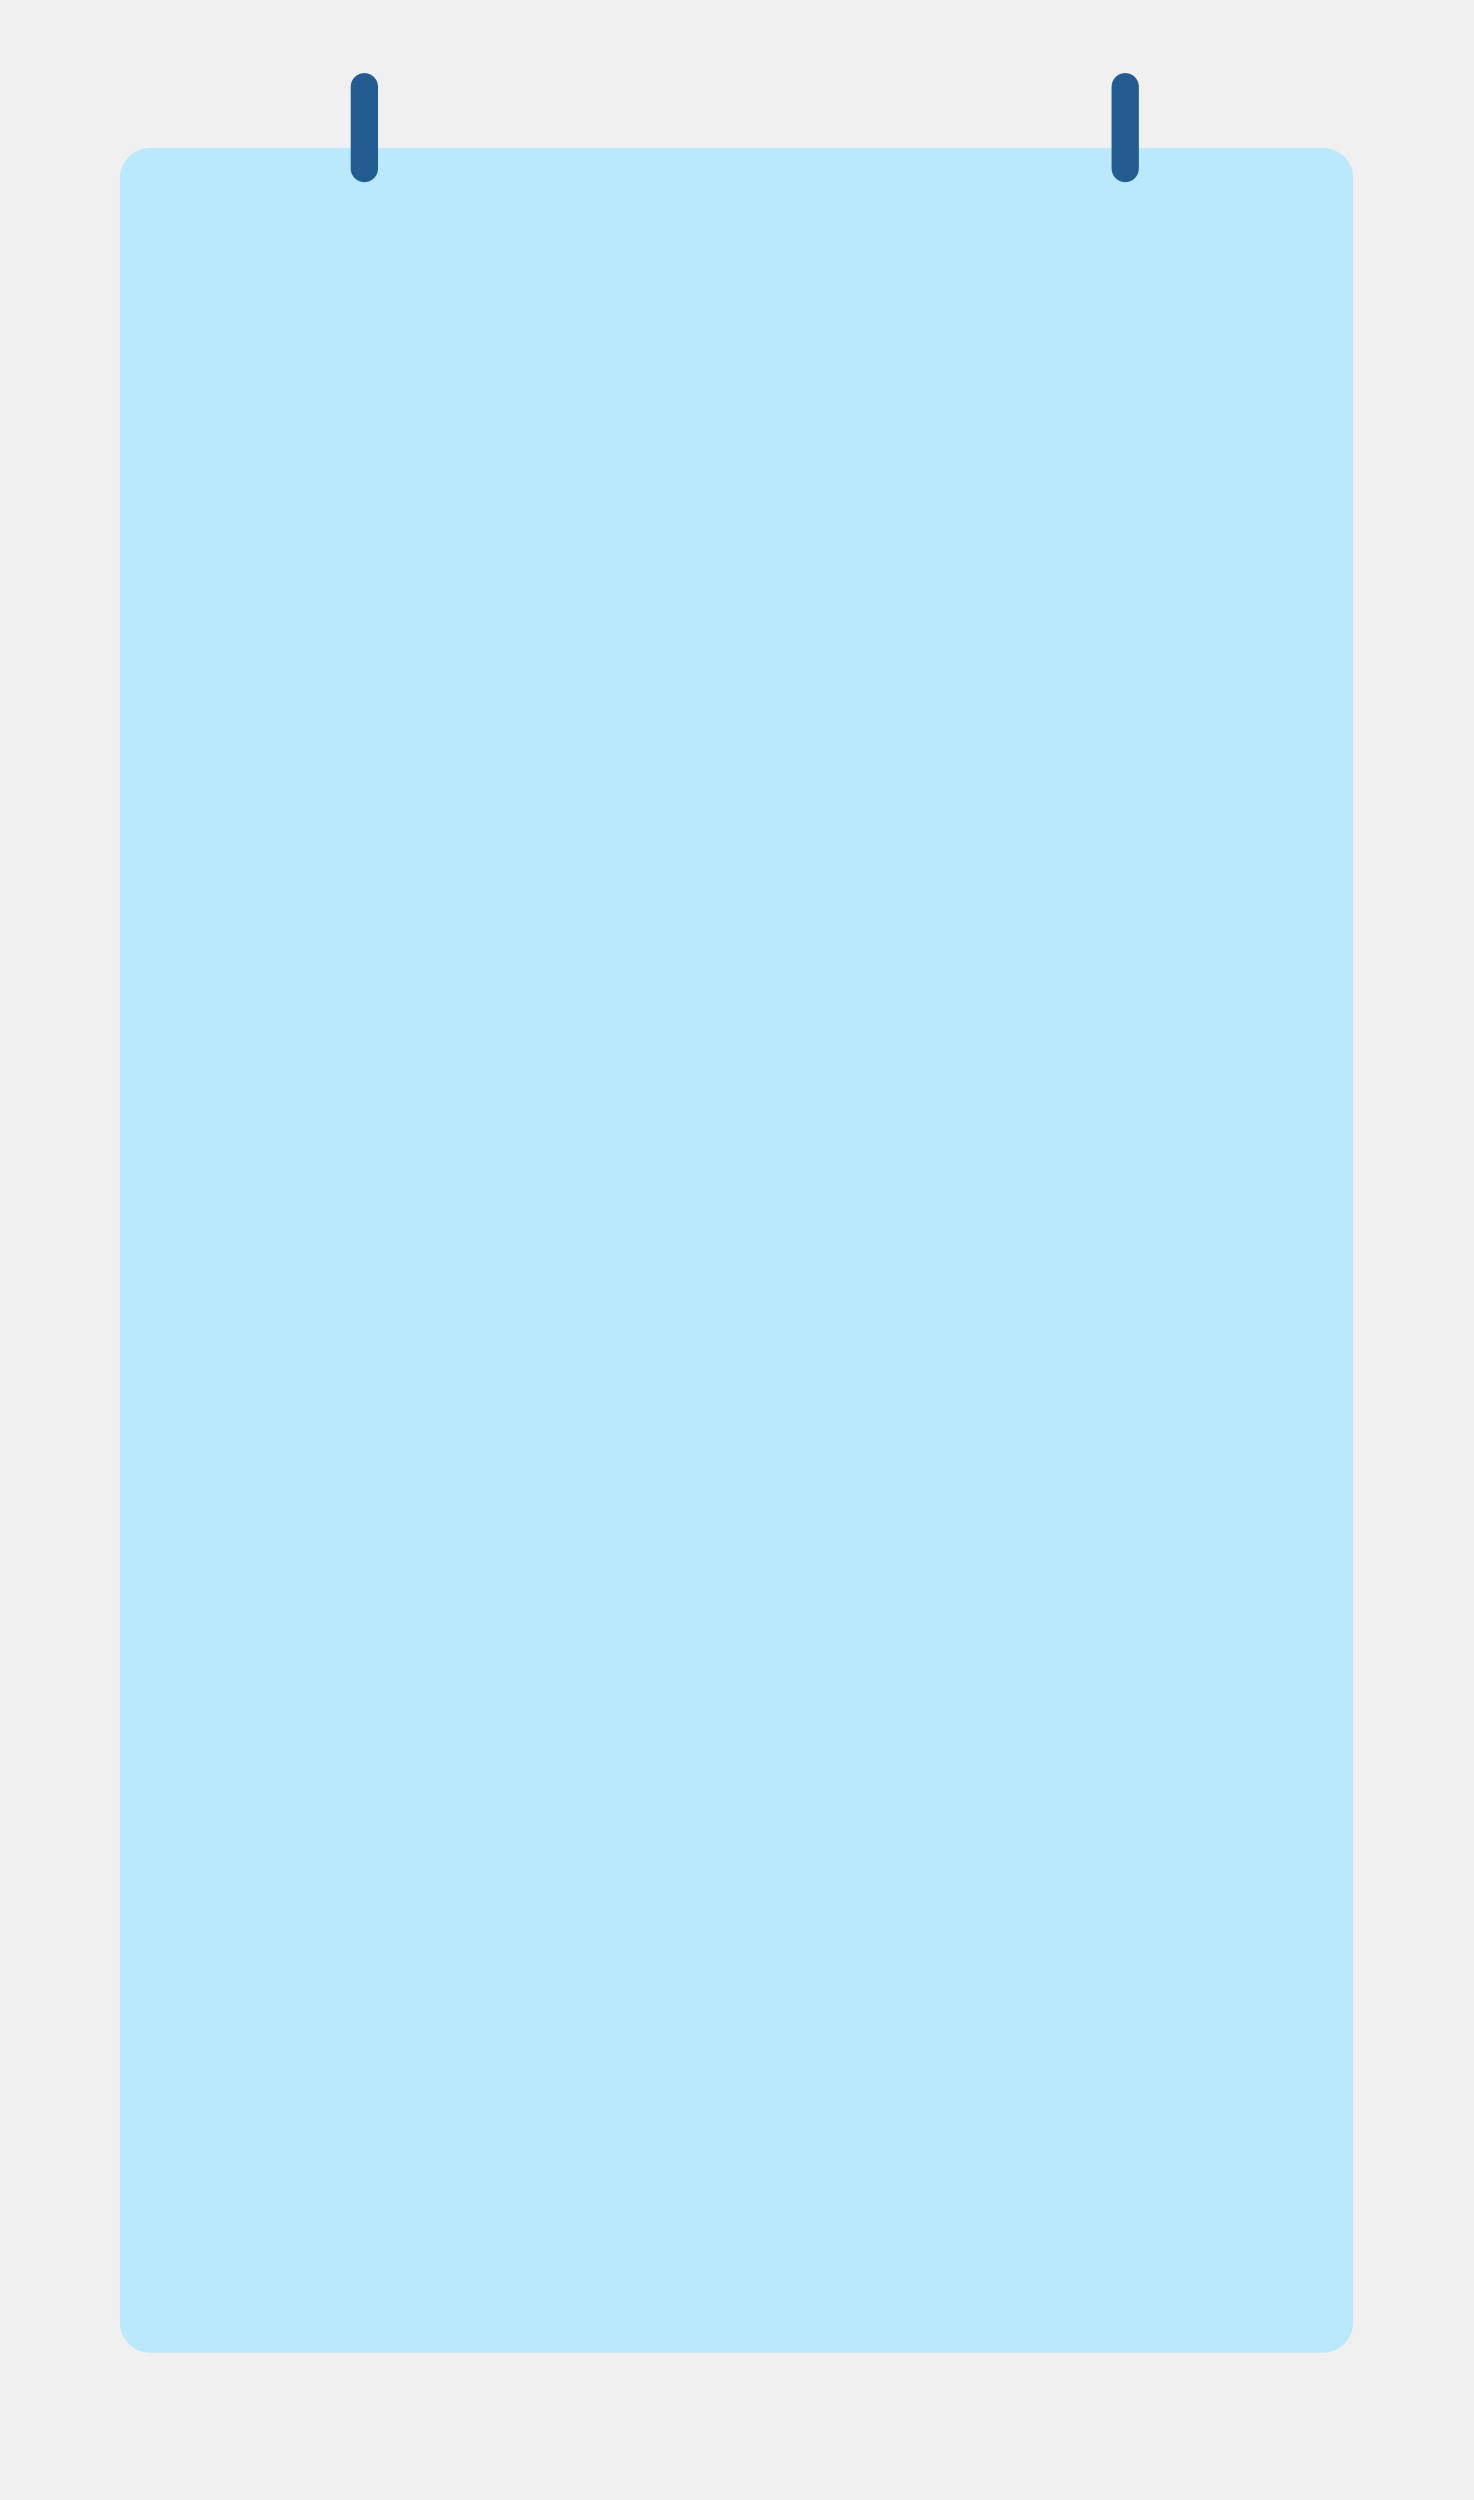
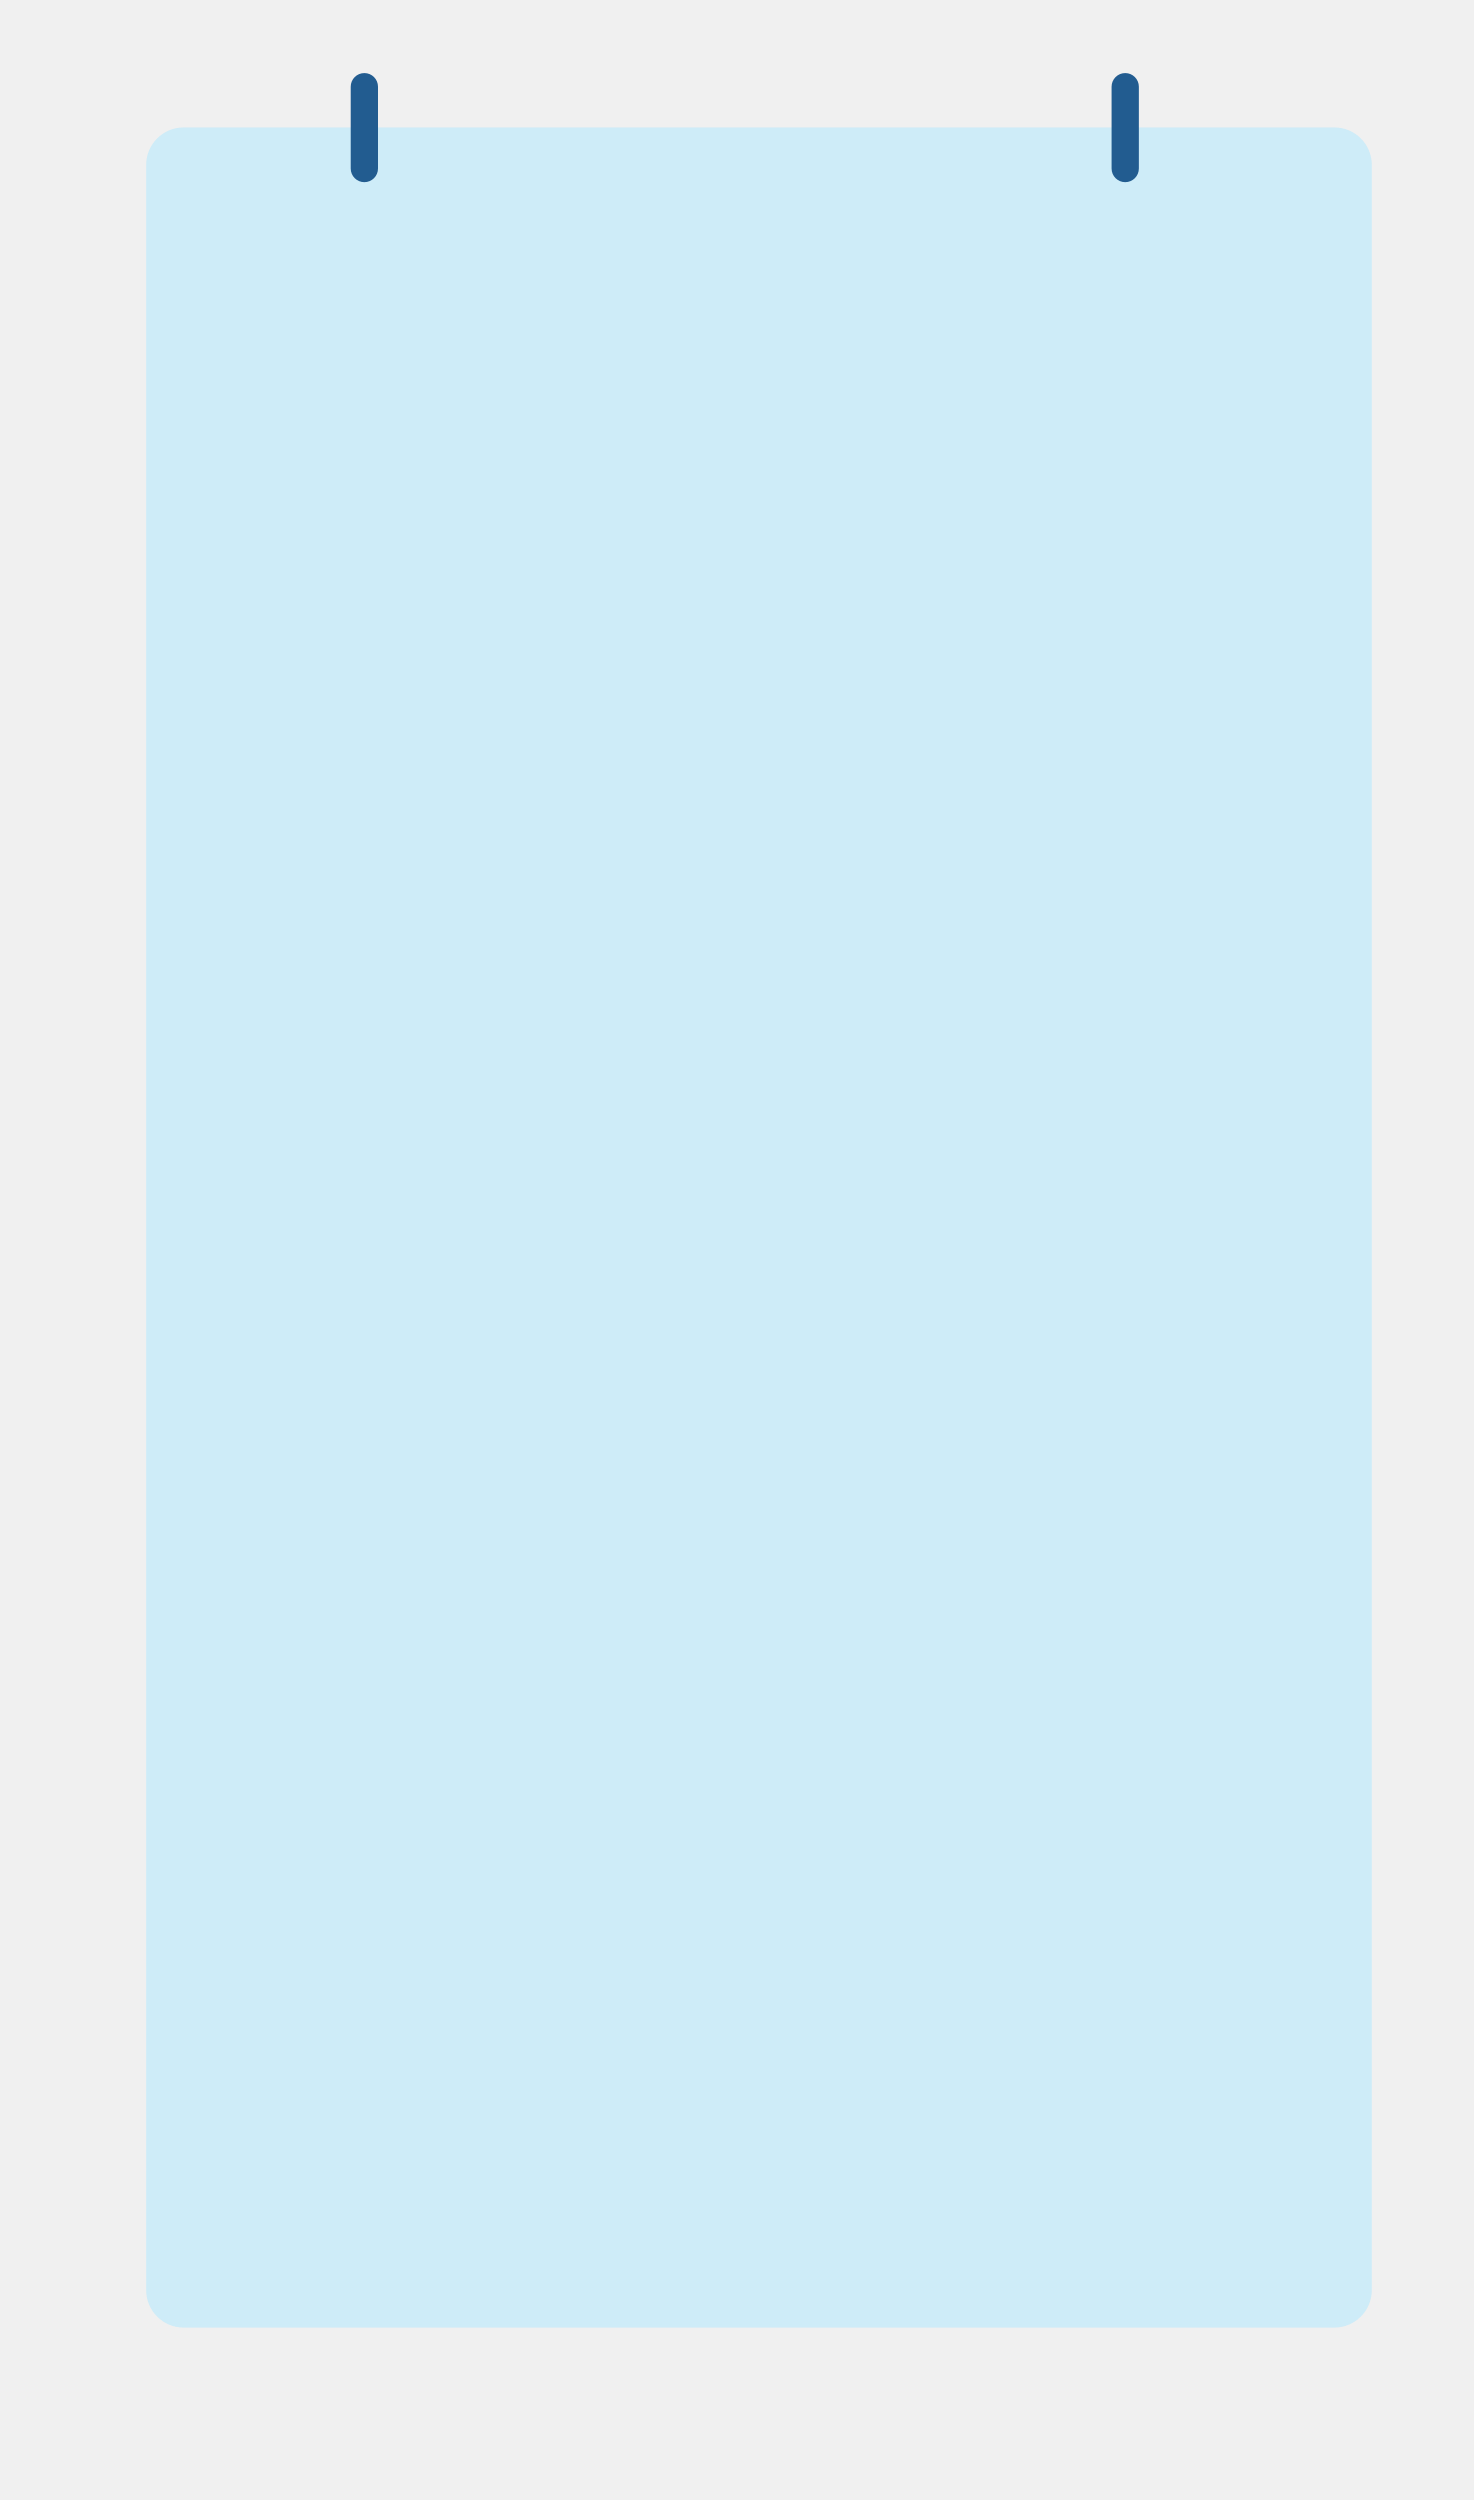
<svg xmlns="http://www.w3.org/2000/svg" width="393" height="667" viewBox="0 0 393 667" fill="none">
-   <g clip-path="url(#clip0_1567_317)">
-     <path d="M32 47.506C32 43.088 35.582 39.506 40 39.506H353C357.418 39.506 361 43.088 361 47.506V619.675C361 624.093 357.418 627.675 353 627.675H40C35.582 627.675 32 624.093 32 619.675V47.506Z" fill="#BAE8FC" />
-     <rect x="93.572" y="19.494" width="7.278" height="29.111" rx="3.639" fill="#225C90" />
-     <rect x="296.57" y="19.494" width="7.278" height="29.111" rx="3.639" fill="#225C90" />
-   </g>
-   <defs>
-     <clipPath id="clip0_1567_317">
-       <rect width="393" height="667" fill="white" />
-     </clipPath>
-   </defs>
+   <path d="M39 44C39 38.477 43.477 34 49 34L356 34C361.523 34 366 38.477 366 44V611C366 616.523 361.523 621 356 621H49C43.477 621 39 616.523 39 611L39 44Z" fill="#BAE8FC" fill-opacity="0.64" />
+   <rect x="93.572" y="19.494" width="7.278" height="29.111" rx="3.639" fill="#225C90" />
+   <rect x="296.57" y="19.494" width="7.278" height="29.111" rx="3.639" fill="#225C90" />
</svg>
